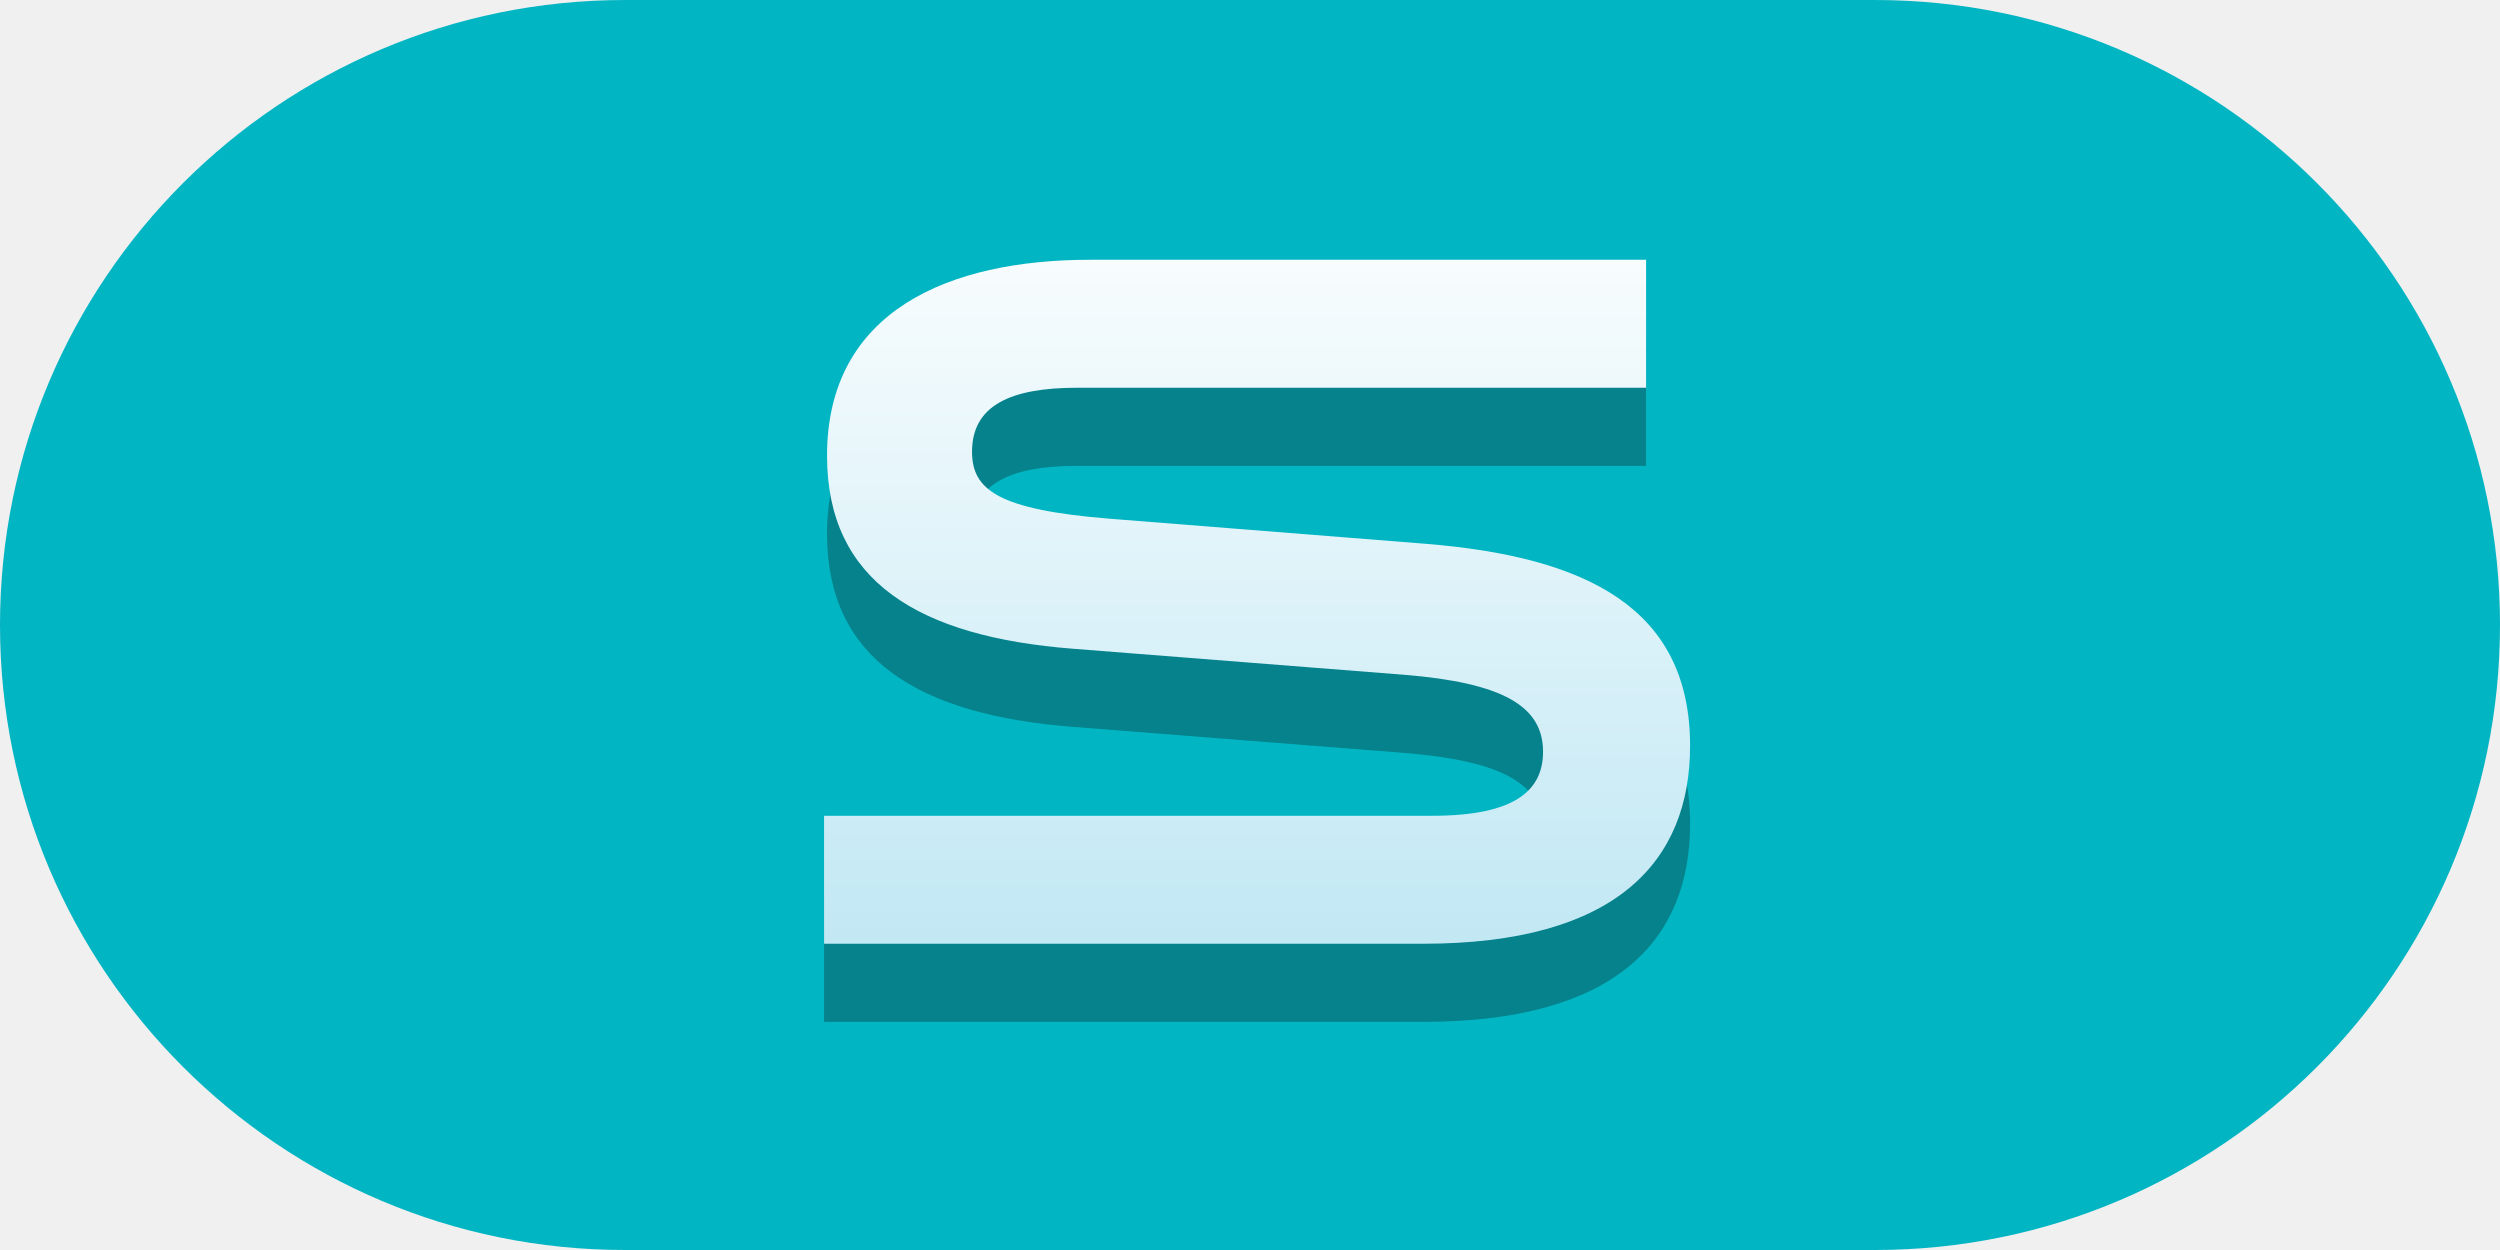
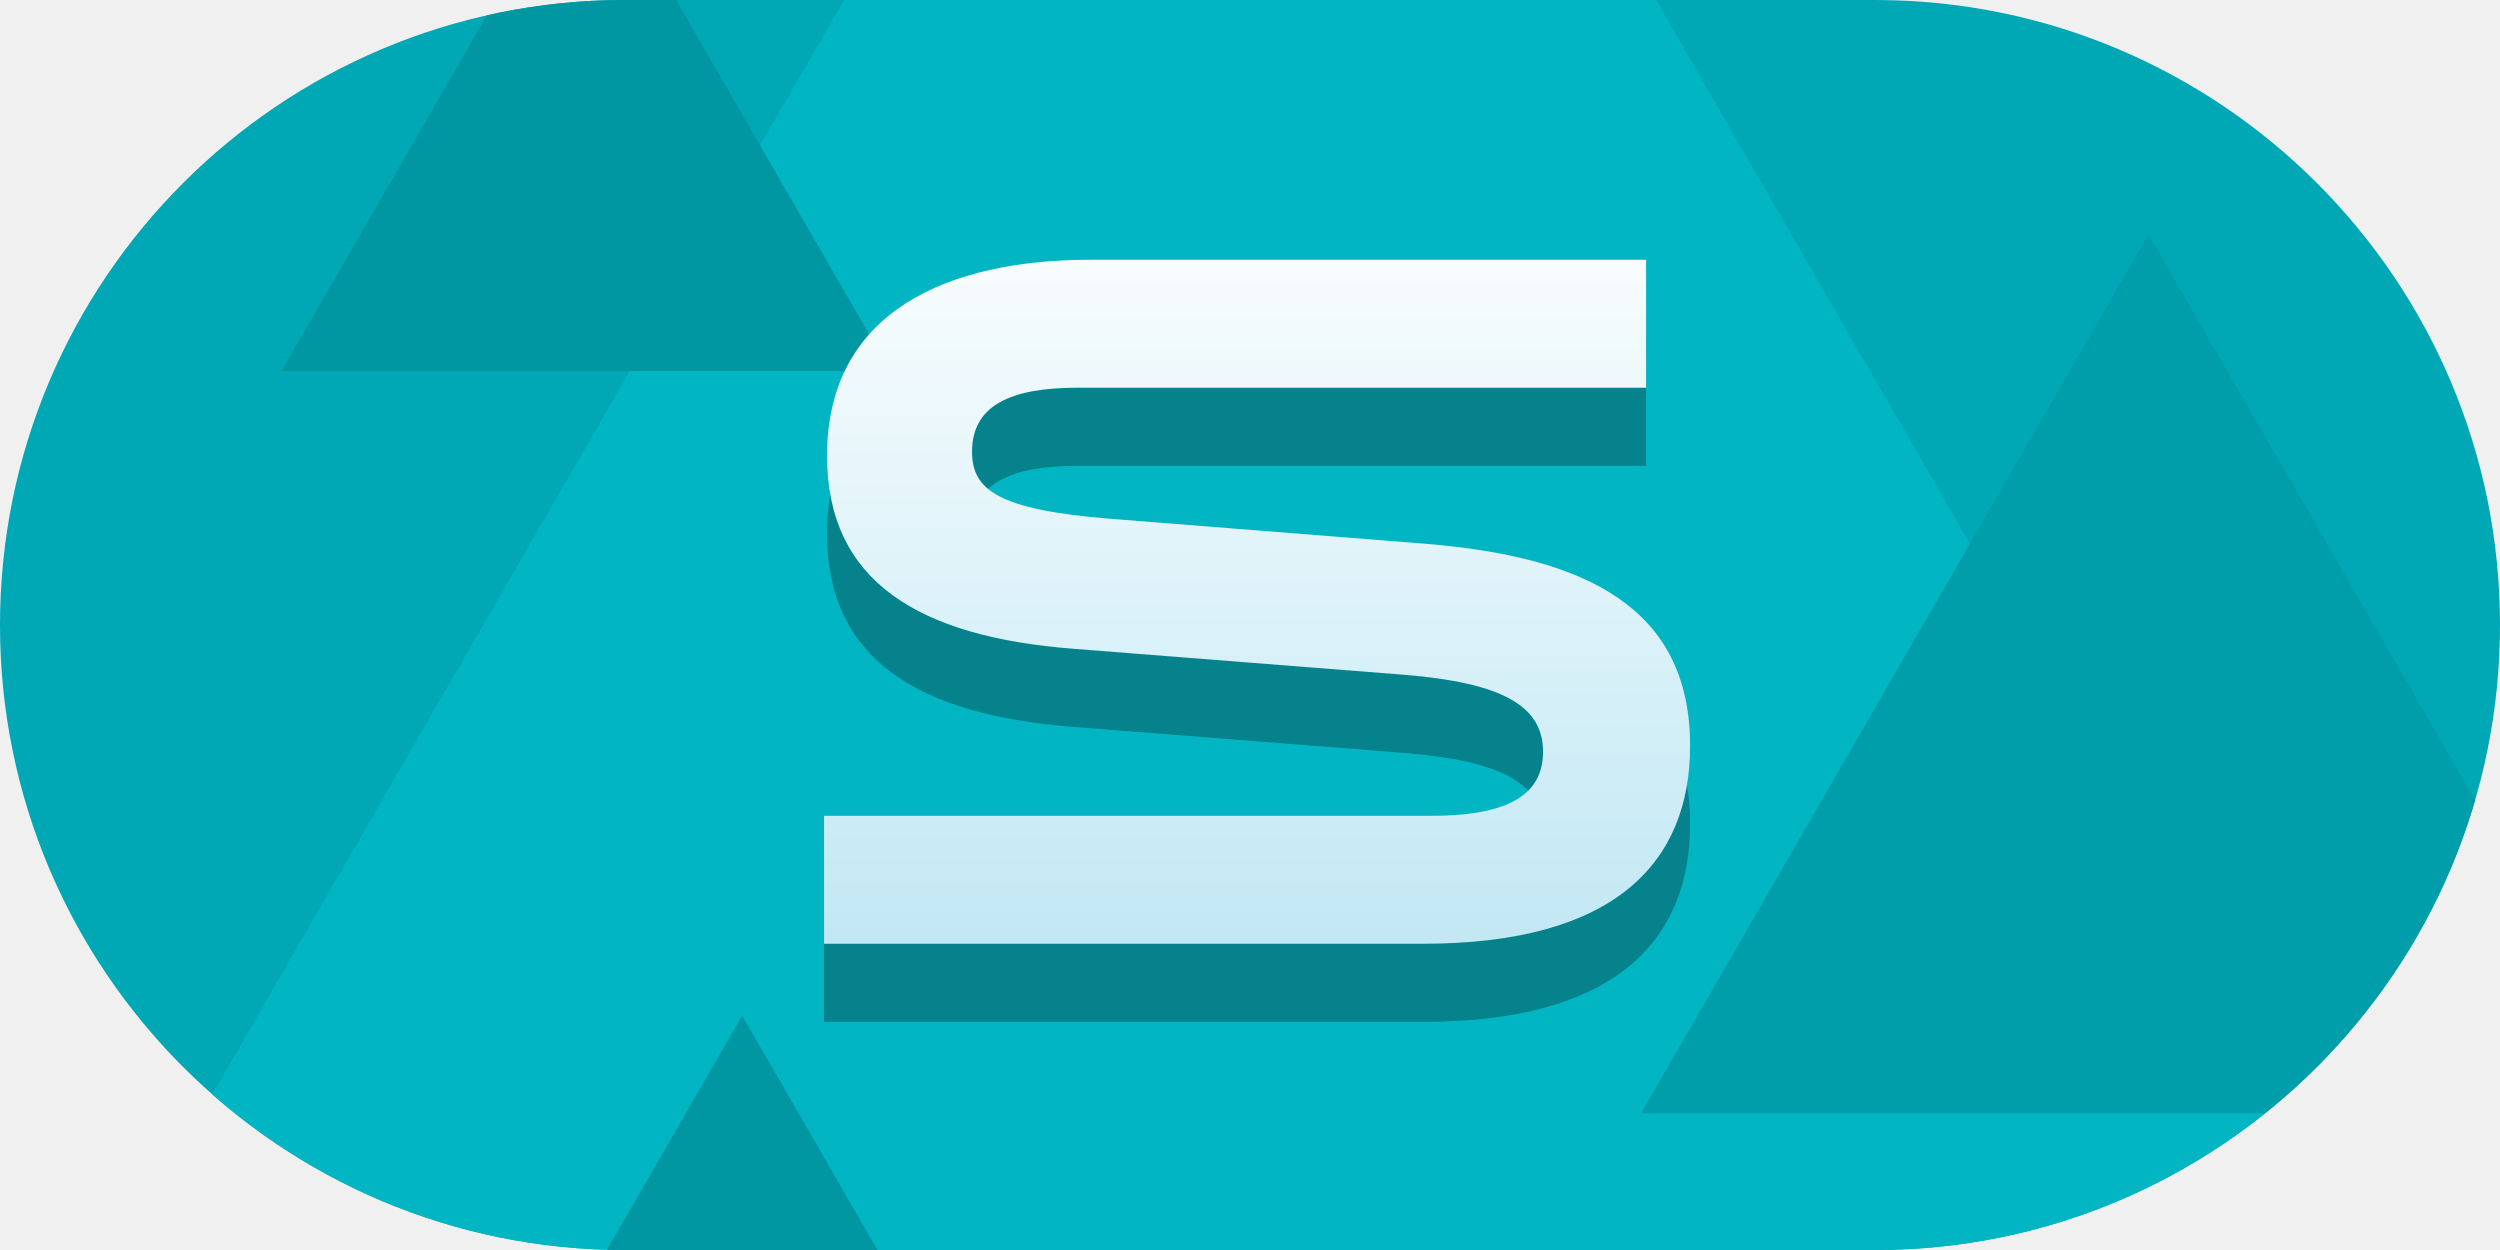
<svg xmlns="http://www.w3.org/2000/svg" width="32" height="16" viewBox="0 0 32 16" fill="none">
  <g clip-path="url(#clip0)">
-     <rect width="32" height="16" rx="8" fill="#02B5C3" />
+     <rect width="32" height="16" rx="8" fill="#00A8B5" />
+     <path d="M10.548 11.442V13.08H18.215C20.686 13.08 21.633 12.03 21.633 10.546C21.633 8.779 20.302 8.126 18.241 7.96L14.209 7.64C12.775 7.525 12.442 7.269 12.442 6.782C12.442 6.194 12.929 5.963 13.786 5.963H21.07V4.325H13.953C12.148 4.325 10.586 4.978 10.586 6.834C10.586 8.446 11.764 9.15 13.735 9.304L17.972 9.637C19.227 9.739 19.751 10.034 19.751 10.623C19.751 11.109 19.406 11.442 18.331 11.442H10.548Z" fill="#095056" fill-opacity="0.5" />
+     <mask id="mask0" mask-type="alpha" maskUnits="userSpaceOnUse" x="0" y="0" width="32" height="16">
+       <rect width="32" height="16" rx="8" fill="#02B5C3" />
+     </mask>
+     <g mask="url(#mask0)">
+       <path d="M16 -9L33.321 21H-1.321L16 -9Z" fill="#02B5C3" />
+       <path d="M27.5 3L33.995 14.25H21.005L27.5 3Z" fill="#009DAA" />
+       <path d="M7.5 -2L11.397 4.75H3.603L7.5 -2Z" fill="#0096A2" />
+       <path d="M9.5 13L13.397 19.75H5.603L9.5 13Z" fill="#0096A2" />
+     </g>
    <path d="M10.548 11.442V13.08H18.215C20.686 13.08 21.633 12.03 21.633 10.546C21.633 8.779 20.302 8.126 18.241 7.96L14.209 7.64C12.775 7.525 12.442 7.269 12.442 6.782C12.442 6.194 12.929 5.963 13.786 5.963H21.07V4.325H13.953C12.148 4.325 10.586 4.978 10.586 6.834C10.586 8.446 11.764 9.15 13.735 9.304L17.972 9.637C19.227 9.739 19.751 10.034 19.751 10.623C19.751 11.109 19.406 11.442 18.331 11.442H10.548Z" fill="#095056" fill-opacity="0.5" />
    <path d="M10.548 10.442V12.08H18.215C20.686 12.08 21.633 11.03 21.633 9.546C21.633 7.779 20.302 7.126 18.241 6.96L14.209 6.64C12.775 6.525 12.442 6.269 12.442 5.782C12.442 5.194 12.929 4.963 13.786 4.963H21.07V3.325H13.953C12.148 3.325 10.586 3.978 10.586 5.834C10.586 7.446 11.764 8.15 13.735 8.304L17.972 8.637C19.227 8.739 19.751 9.034 19.751 9.622C19.751 10.109 19.406 10.442 18.331 10.442H10.548Z" fill="url(#paint0_linear)" />
  </g>
  <defs>
    <linearGradient id="paint0_linear" x1="16" y1="2.08" x2="16" y2="16" gradientUnits="userSpaceOnUse">
      <stop stop-color="white" />
      <stop offset="1" stop-color="#AADFF0" />
    </linearGradient>
    <clipPath id="clip0">
      <rect width="32" height="16" fill="white" />
    </clipPath>
  </defs>
</svg>
